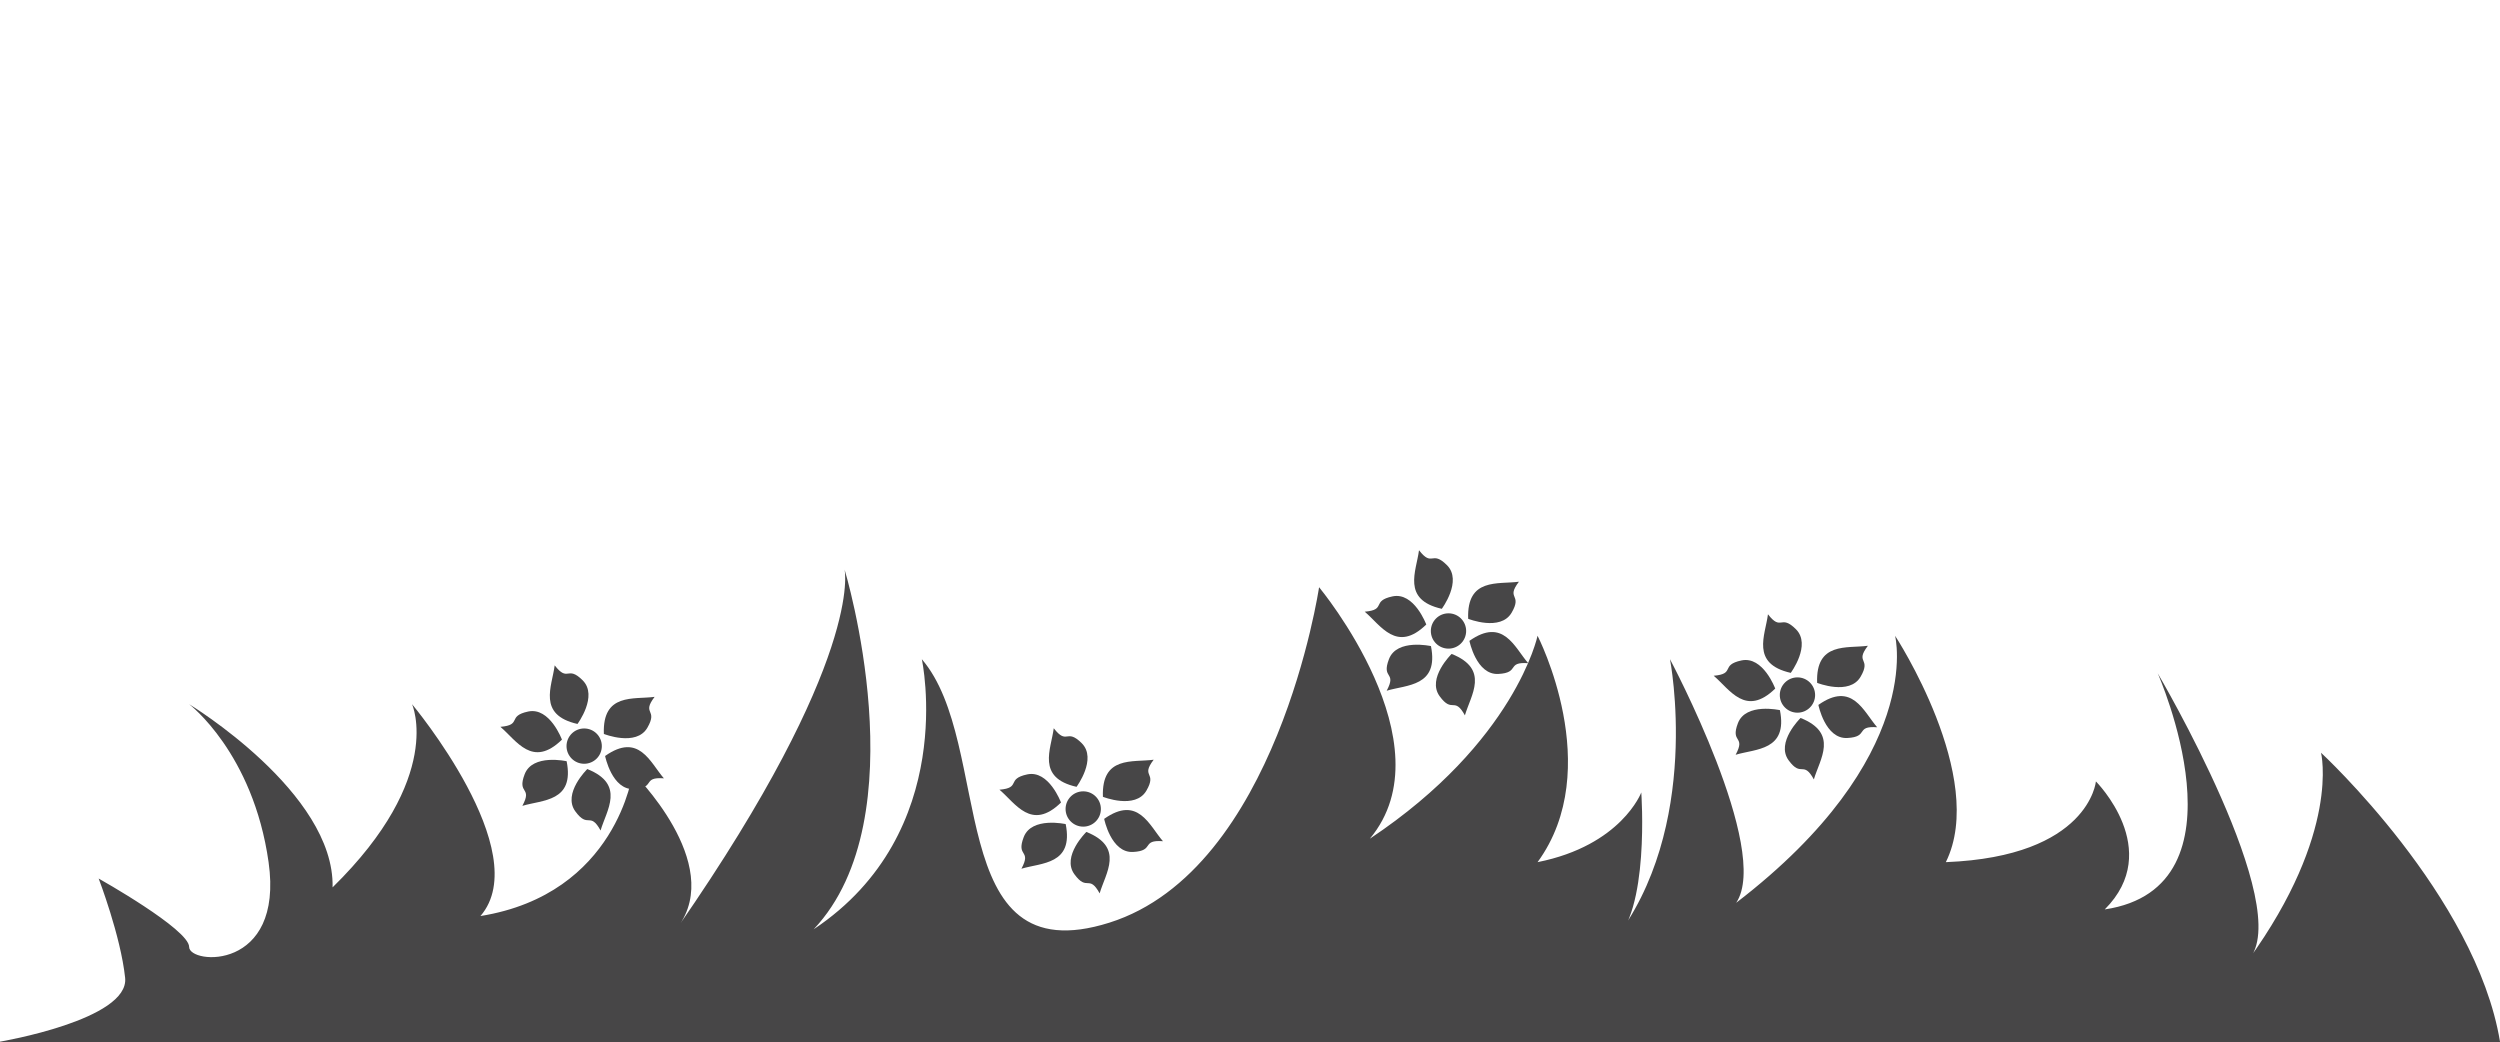
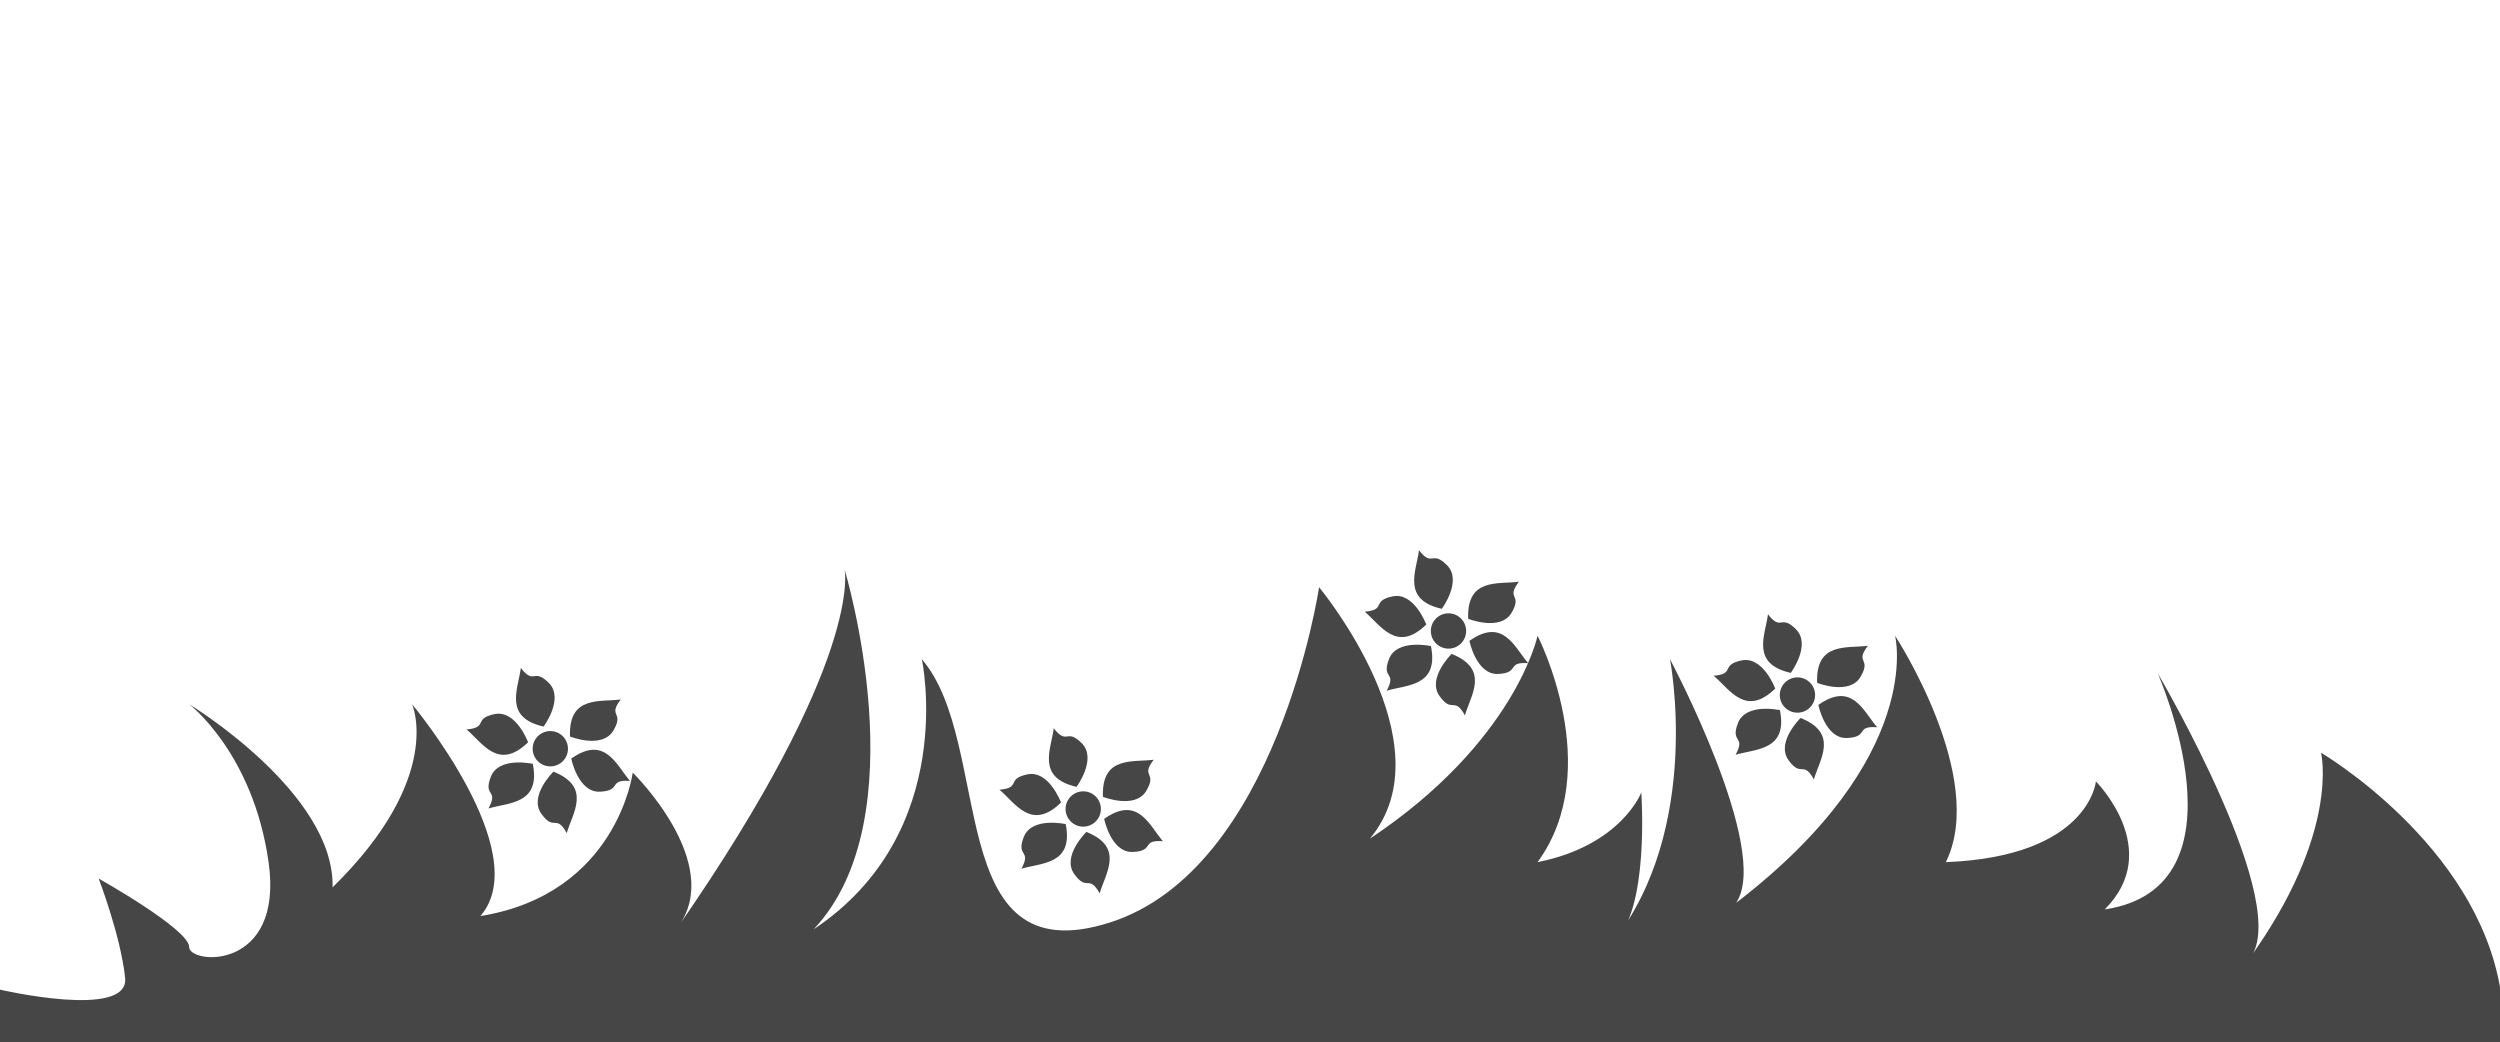
<svg xmlns="http://www.w3.org/2000/svg" version="1.1" id="Layer_1" x="0px" y="0px" width="960px" height="400px" viewBox="0 0 960 400" enable-background="new 0 0 960 400" xml:space="preserve">
-   <path fill="#474647" d="M0,400c0,0,49.746-8.407,48.051-24.509s-10.169-38.136-10.169-38.136s34.746,19.491,34.746,26.271  s36.441,9.459,30.509-32.559s-30.509-60.661-30.509-60.661s55.933,33.898,55.085,70.339c43.22-42.373,30.508-70.339,30.508-70.339  s47.458,56.779,26.271,81.355c52.542-8.475,58.475-55.085,58.475-55.085s35.531,34.746,17.342,59.322  c71.641-103.39,64.014-137.288,64.014-137.288s28.813,94.983-11.865,138.136c55.932-37.288,41.525-103.712,41.525-103.712  c27.966,32.525,7.605,121.508,72.023,101.169s80.52-128.813,80.52-128.813s49.999,60.104,19.491,96.577  c55.933-37.255,64.407-77.933,64.407-77.933s26.271,50.984,0,86.933c32.203-6.424,39.83-26.764,39.83-26.764  s3.391,46.611-11.017,57.628c34.746-44.068,22.034-108.797,22.034-108.797s38.983,73.203,25.424,93.542  c72.881-55.932,61.017-102.542,61.017-102.542s35.593,54.374,19.491,86.933c55.085-2.187,57.627-31.001,57.627-31.001  s26.272,26.272,3.391,49.153c56.779-8.475,20.339-90.679,20.339-90.679s53.389,90.679,34.745,110.17  c35.594-49.152,27.967-79.661,27.967-79.661S950.763,344,960,400s-208.56,53.458-208.56,53.458l-754.237,0.018L0,400z" />
+   <path fill="#474647" d="M-0.125,380c0,0,49.871,11.593,48.176-4.509s-10.169-38.136-10.169-38.136s34.746,19.491,34.746,26.271  s36.441,9.459,30.509-32.559s-30.509-60.661-30.509-60.661s55.933,33.898,55.085,70.339c43.22-42.373,30.508-70.339,30.508-70.339  s47.458,56.779,26.271,81.355c52.542-8.475,58.475-55.085,58.475-55.085s35.531,34.746,17.342,59.322  c71.641-103.39,64.014-137.288,64.014-137.288s28.813,94.983-11.865,138.136c55.932-37.288,41.525-103.712,41.525-103.712  c27.966,32.525,7.605,121.508,72.023,101.169s80.52-128.813,80.52-128.813s49.999,60.104,19.491,96.577  c55.933-37.255,64.407-77.933,64.407-77.933s26.271,50.984,0,86.933c32.203-6.424,39.83-26.764,39.83-26.764  s3.391,46.611-11.017,57.628c34.746-44.068,22.034-108.797,22.034-108.797s38.983,73.203,25.424,93.542  c72.881-55.932,61.017-102.542,61.017-102.542s35.593,54.374,19.491,86.933c55.085-2.187,57.627-31.001,57.627-31.001  s26.272,26.272,3.391,49.153c56.779-8.475,20.339-90.679,20.339-90.679s53.389,90.679,34.745,110.17  c35.594-49.152,27.967-79.661,27.967-79.661S950.925,324,960.162,380S995,461,995,461l-997.796-7.524L-0.125,380z" />
  <g>
-     <circle fill="#474647" cx="224.322" cy="286.509" r="6.779" />
-     <path fill="#474647" d="M221.75,278c0,0,8-10.75,2-16.75s-5.5,1-10.75-5.75C212,263.5,206.25,274.5,221.75,278z" />
-     <path fill="#474647" d="M215.786,284.029c0,0-4.654-12.566-12.954-10.805c-8.301,1.762-2.159,5.156-10.68,5.881   C198.315,284.303,204.406,295.118,215.786,284.029z" />
-     <path fill="#474647" d="M217.592,292.314c0,0-13.072-2.944-16.118,4.975c-3.046,7.92,3.147,4.621-0.888,12.16   C208.302,307.113,220.689,307.899,217.592,292.314z" />
-     <path fill="#474647" d="M225.523,295.315c0,0-9.592,9.356-4.612,16.226c4.981,6.869,5.591-0.121,9.713,7.371   C232.869,311.169,240.279,301.211,225.523,295.315z" />
-     <path fill="#474647" d="M232.361,290.3c0,0,2.619,13.142,11.092,12.71c8.475-0.436,2.945-4.754,11.473-4.129   C249.657,292.779,245.346,281.141,232.361,290.3z" />
-     <path fill="#474647" d="M231.882,281.834c0,0,12.446,4.965,16.701-2.375c4.253-7.344-2.381-5.061,2.79-11.869   C243.386,268.682,231.277,265.955,231.882,281.834z" />
+     <circle fill="#474647" cx="211.322" cy="287.509" r="6.779" />
+     <path fill="#474647" d="M208.75,279c0,0,8-10.75,2-16.75s-5.5,1-10.75-5.75C199,264.5,193.25,275.5,208.75,279z" />
+     <path fill="#474647" d="M202.786,285.029c0,0-4.654-12.566-12.954-10.805c-8.301,1.762-2.159,5.156-10.68,5.881   C185.315,285.303,191.406,296.118,202.786,285.029z" />
+     <path fill="#474647" d="M204.592,293.314c0,0-13.072-2.944-16.118,4.975c-3.046,7.92,3.147,4.621-0.888,12.16   C195.302,308.113,207.689,308.899,204.592,293.314z" />
+     <path fill="#474647" d="M212.523,296.315c0,0-9.592,9.356-4.612,16.226c4.981,6.869,5.591-0.121,9.713,7.371   C219.869,312.169,227.279,302.211,212.523,296.315z" />
+     <path fill="#474647" d="M219.361,291.3c0,0,2.619,13.142,11.092,12.71c8.475-0.436,2.945-4.754,11.473-4.129   C236.657,293.779,232.346,282.141,219.361,291.3z" />
+     <path fill="#474647" d="M218.882,282.834c0,0,12.446,4.965,16.701-2.375c4.253-7.344-2.381-5.061,2.79-11.869   C230.386,269.682,218.277,266.955,218.882,282.834z" />
  </g>
  <g>
    <circle fill="#474647" cx="415.961" cy="310.652" r="6.779" />
    <path fill="#474647" d="M413.389,302.144c0,0,8-10.75,2-16.75s-5.5,1-10.75-5.75C403.639,287.644,397.889,298.644,413.389,302.144z   " />
    <path fill="#474647" d="M407.425,308.173c0,0-4.654-12.566-12.954-10.805c-8.301,1.762-2.159,5.156-10.68,5.881   C389.954,308.446,396.045,319.262,407.425,308.173z" />
    <path fill="#474647" d="M409.23,316.458c0,0-13.072-2.944-16.118,4.975c-3.046,7.92,3.147,4.621-0.888,12.16   C399.94,331.257,412.328,332.043,409.23,316.458z" />
    <path fill="#474647" d="M417.162,319.459c0,0-9.592,9.356-4.612,16.226c4.981,6.869,5.591-0.121,9.713,7.371   C424.508,335.312,431.918,325.354,417.162,319.459z" />
    <path fill="#474647" d="M424,314.443c0,0,2.619,13.142,11.092,12.71c8.475-0.436,2.945-4.754,11.473-4.129   C441.296,316.923,436.984,305.284,424,314.443z" />
    <path fill="#474647" d="M423.521,305.978c0,0,12.446,4.965,16.701-2.375c4.253-7.344-2.381-5.061,2.79-11.869   C435.024,292.825,422.916,290.099,423.521,305.978z" />
  </g>
  <g>
    <circle fill="#474647" cx="556.221" cy="242.295" r="6.779" />
    <path fill="#474647" d="M553.648,233.786c0,0,8-10.75,2-16.75s-5.5,1-10.75-5.75C543.898,219.286,538.148,230.286,553.648,233.786z   " />
    <path fill="#474647" d="M547.685,239.815c0,0-4.654-12.566-12.954-10.805c-8.301,1.762-2.159,5.156-10.68,5.881   C530.214,240.089,536.305,250.904,547.685,239.815z" />
    <path fill="#474647" d="M549.49,248.101c0,0-13.072-2.944-16.118,4.975c-3.046,7.92,3.147,4.621-0.888,12.16   C540.2,262.899,552.588,263.686,549.49,248.101z" />
    <path fill="#474647" d="M557.422,251.102c0,0-9.592,9.356-4.612,16.226c4.981,6.869,5.591-0.121,9.713,7.371   C564.768,266.955,572.178,256.997,557.422,251.102z" />
    <path fill="#474647" d="M564.26,246.086c0,0,2.619,13.142,11.092,12.71c8.475-0.436,2.945-4.754,11.473-4.129   C581.556,248.565,577.244,236.927,564.26,246.086z" />
    <path fill="#474647" d="M563.78,237.62c0,0,12.446,4.965,16.701-2.375c4.253-7.344-2.381-5.061,2.79-11.869   C575.284,224.468,563.176,221.741,563.78,237.62z" />
  </g>
  <g>
    <circle fill="#474647" cx="690.221" cy="266.893" r="6.779" />
    <path fill="#474647" d="M687.648,258.384c0,0,8-10.75,2-16.75s-5.5,1-10.75-5.75C677.898,243.884,672.148,254.884,687.648,258.384z   " />
    <path fill="#474647" d="M681.685,264.413c0,0-4.654-12.566-12.954-10.805c-8.301,1.762-2.159,5.156-10.68,5.881   C664.214,264.687,670.305,275.502,681.685,264.413z" />
    <path fill="#474647" d="M683.49,272.698c0,0-13.072-2.944-16.118,4.975c-3.046,7.92,3.147,4.621-0.888,12.16   C674.2,287.497,686.588,288.283,683.49,272.698z" />
    <path fill="#474647" d="M691.422,275.699c0,0-9.592,9.356-4.612,16.226c4.981,6.869,5.591-0.121,9.713,7.371   C698.768,291.553,706.178,281.595,691.422,275.699z" />
    <path fill="#474647" d="M698.26,270.684c0,0,2.619,13.142,11.092,12.71c8.475-0.436,2.945-4.754,11.473-4.129   C715.556,273.163,711.244,261.524,698.26,270.684z" />
    <path fill="#474647" d="M697.78,262.218c0,0,12.446,4.965,16.701-2.375c4.253-7.344-2.381-5.061,2.79-11.869   C709.284,249.065,697.176,246.339,697.78,262.218z" />
  </g>
</svg>
